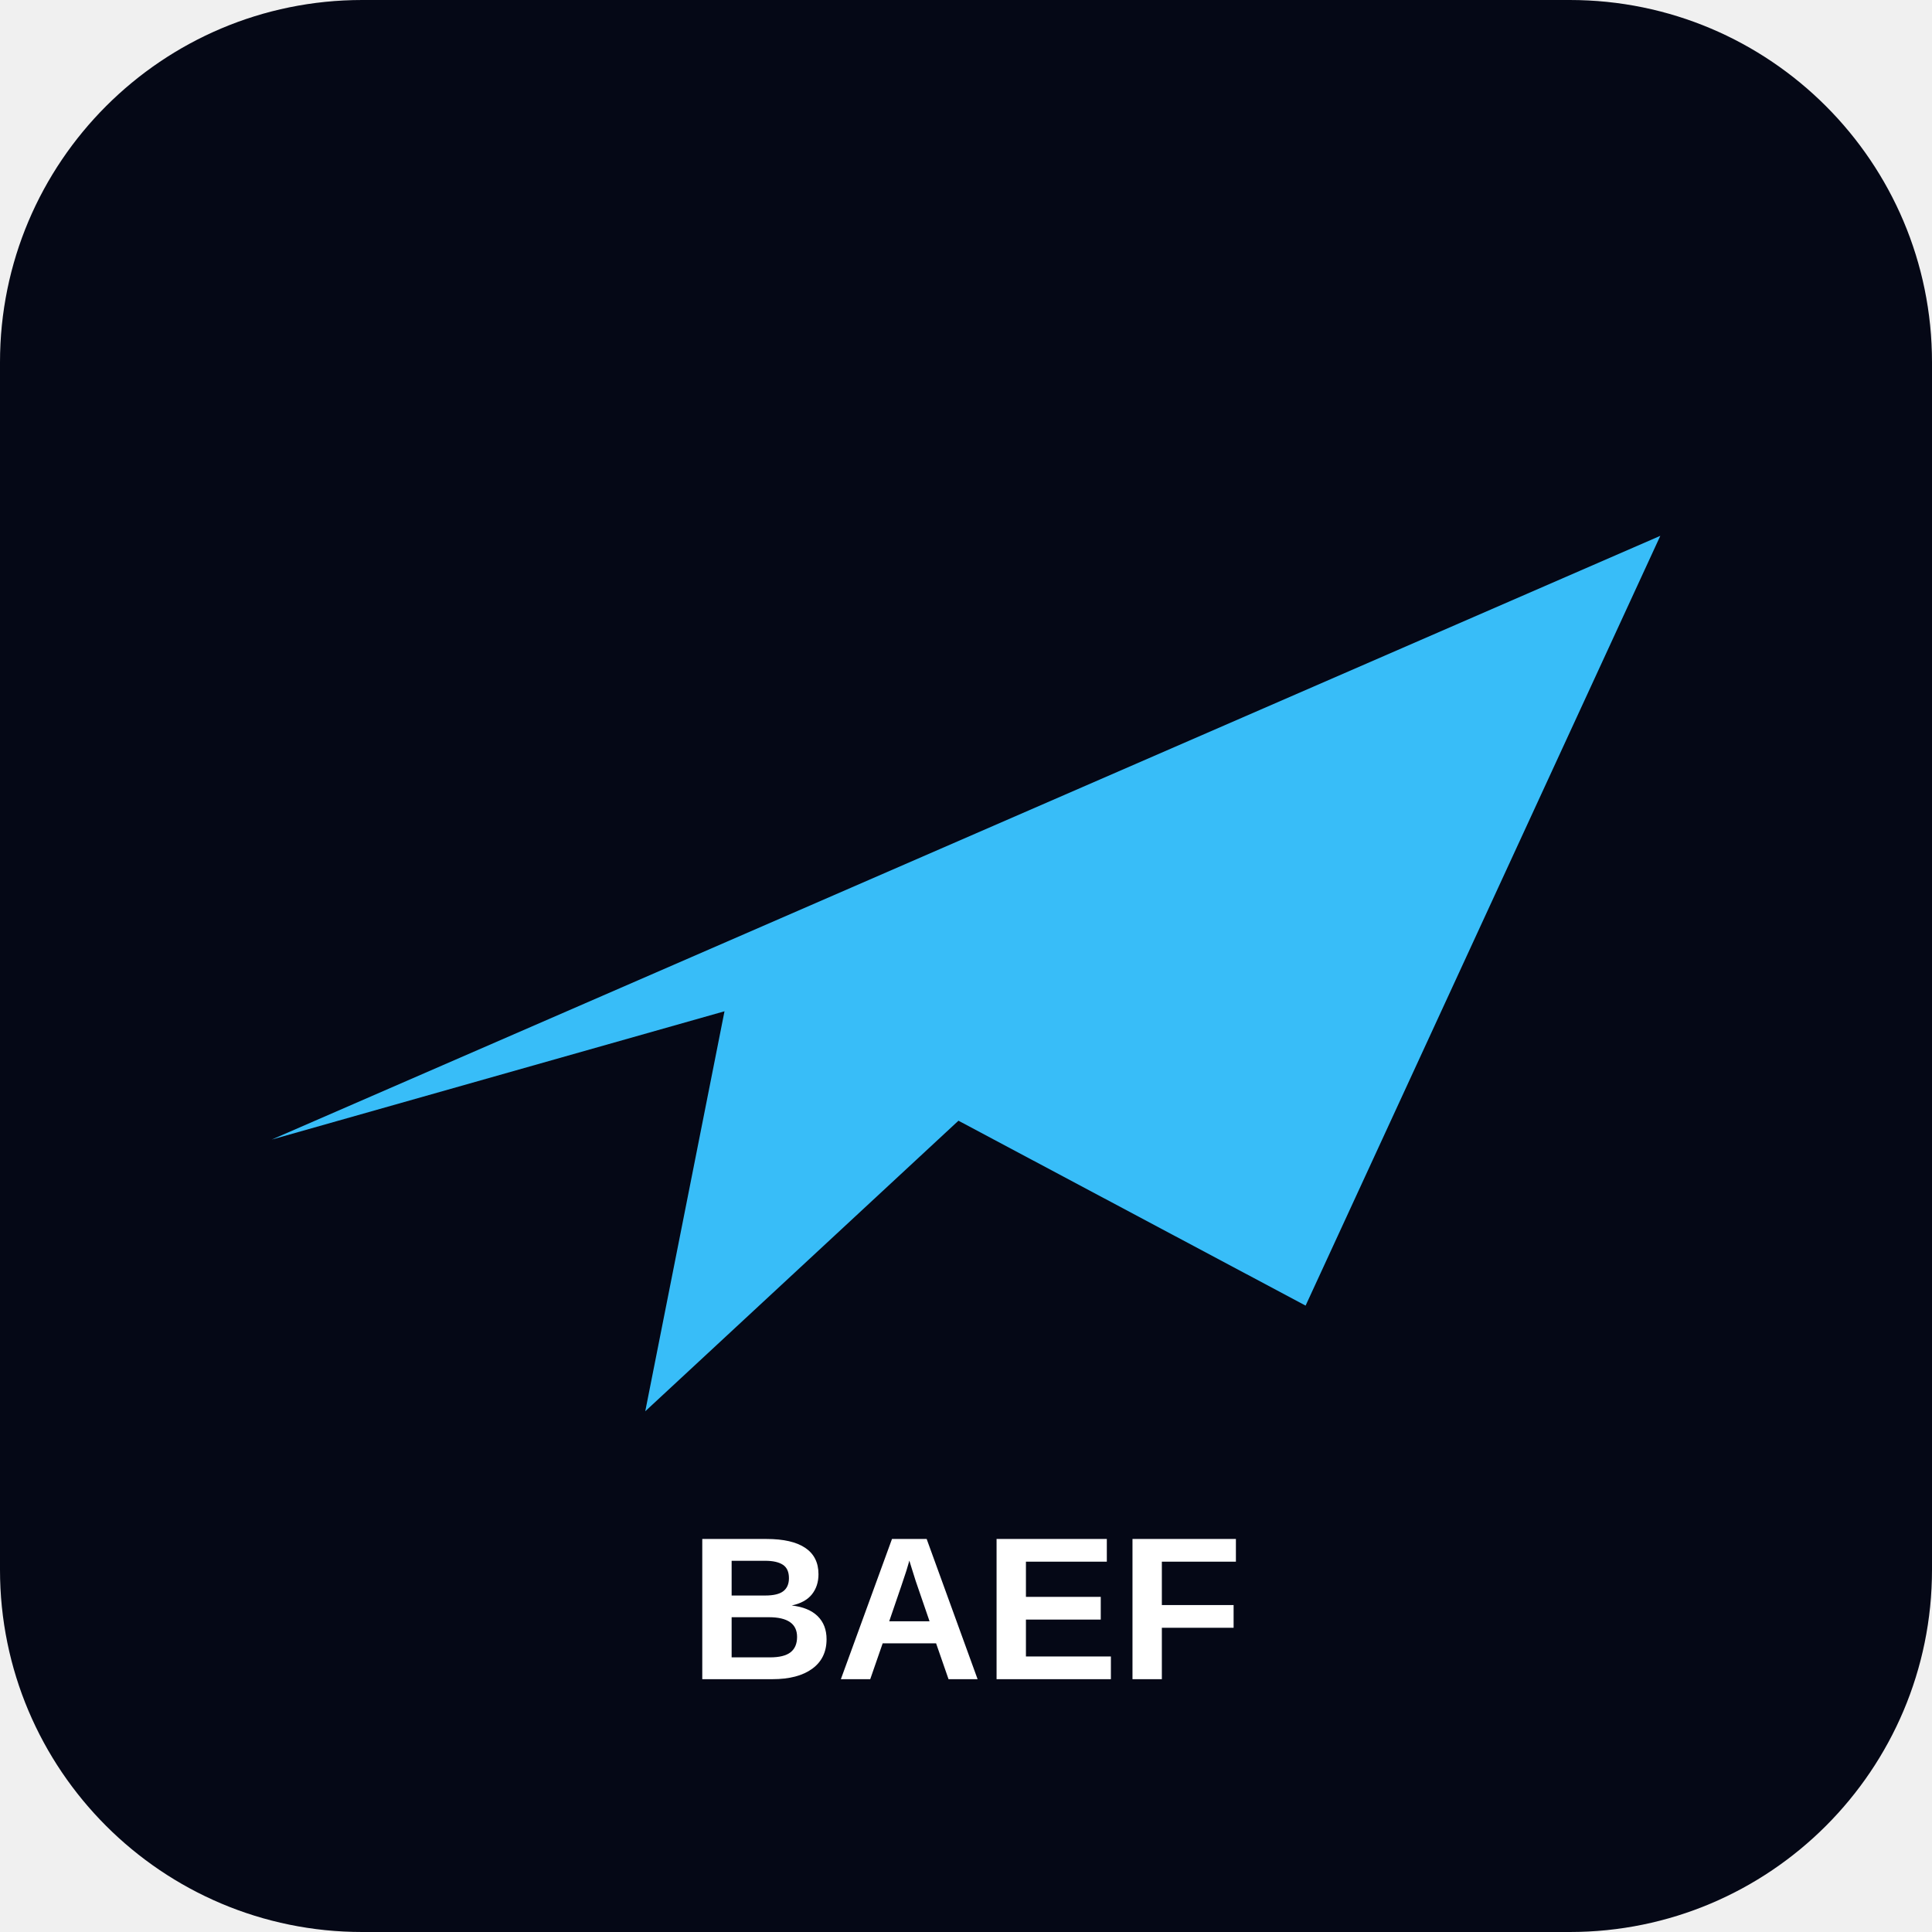
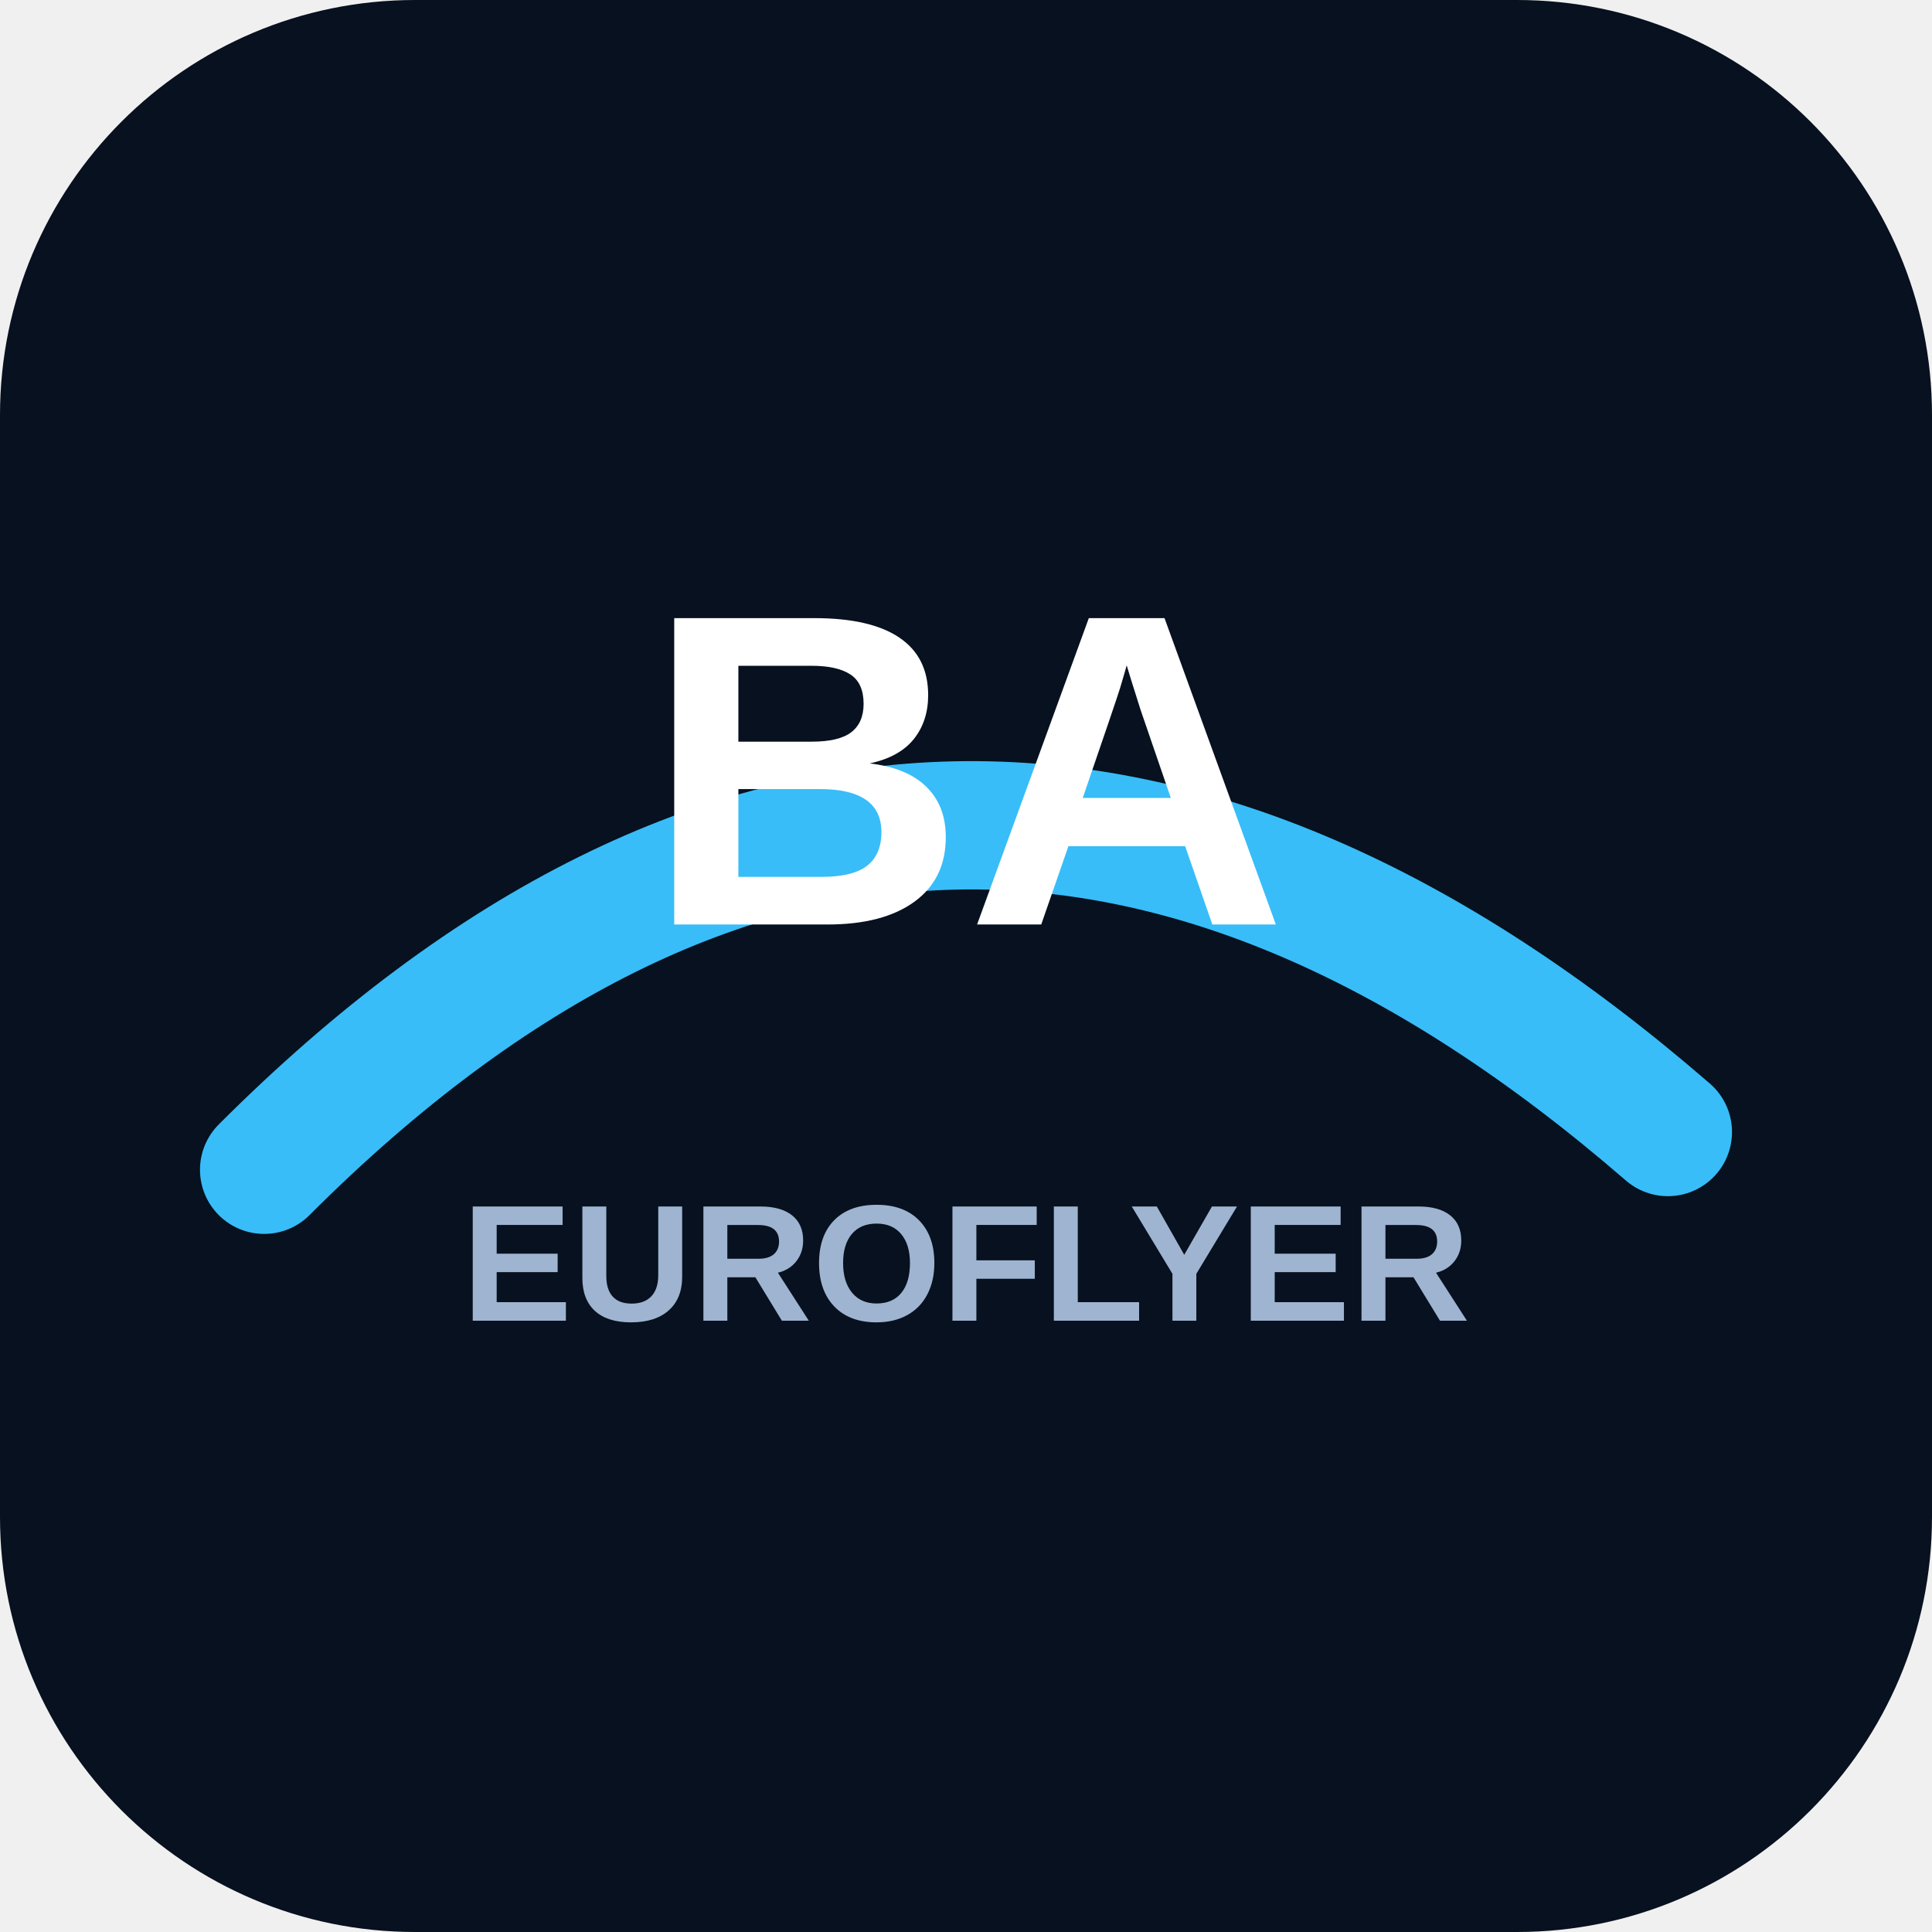
<svg xmlns="http://www.w3.org/2000/svg" viewBox="0 0 512 512">
-   <rect width="512" height="512" rx="96" fill="#050816" />
-   <path d="M72 302l368-160-94 204-92-49-83 77 21-106z" fill="#38bdf8" />
-   <text x="256" y="445" fill="#fff" font-family="Arial" font-size="54" text-anchor="middle" font-weight="700">BAEF</text>
+   <rect width="512" height="512" rx="110" fill="#07111f" />
+   <path d="M70 310c120-120 245-120 372-10" fill="none" stroke="#38bdf8" stroke-width="34" stroke-linecap="round" />
+   <text x="256" y="245" fill="white" font-size="118" font-family="Arial" font-weight="900" text-anchor="middle">BA</text>
+   <text x="256" y="350" fill="#9eb4d0" font-size="44" font-family="Arial" font-weight="700" text-anchor="middle">EUROFLYER</text>
</svg>
